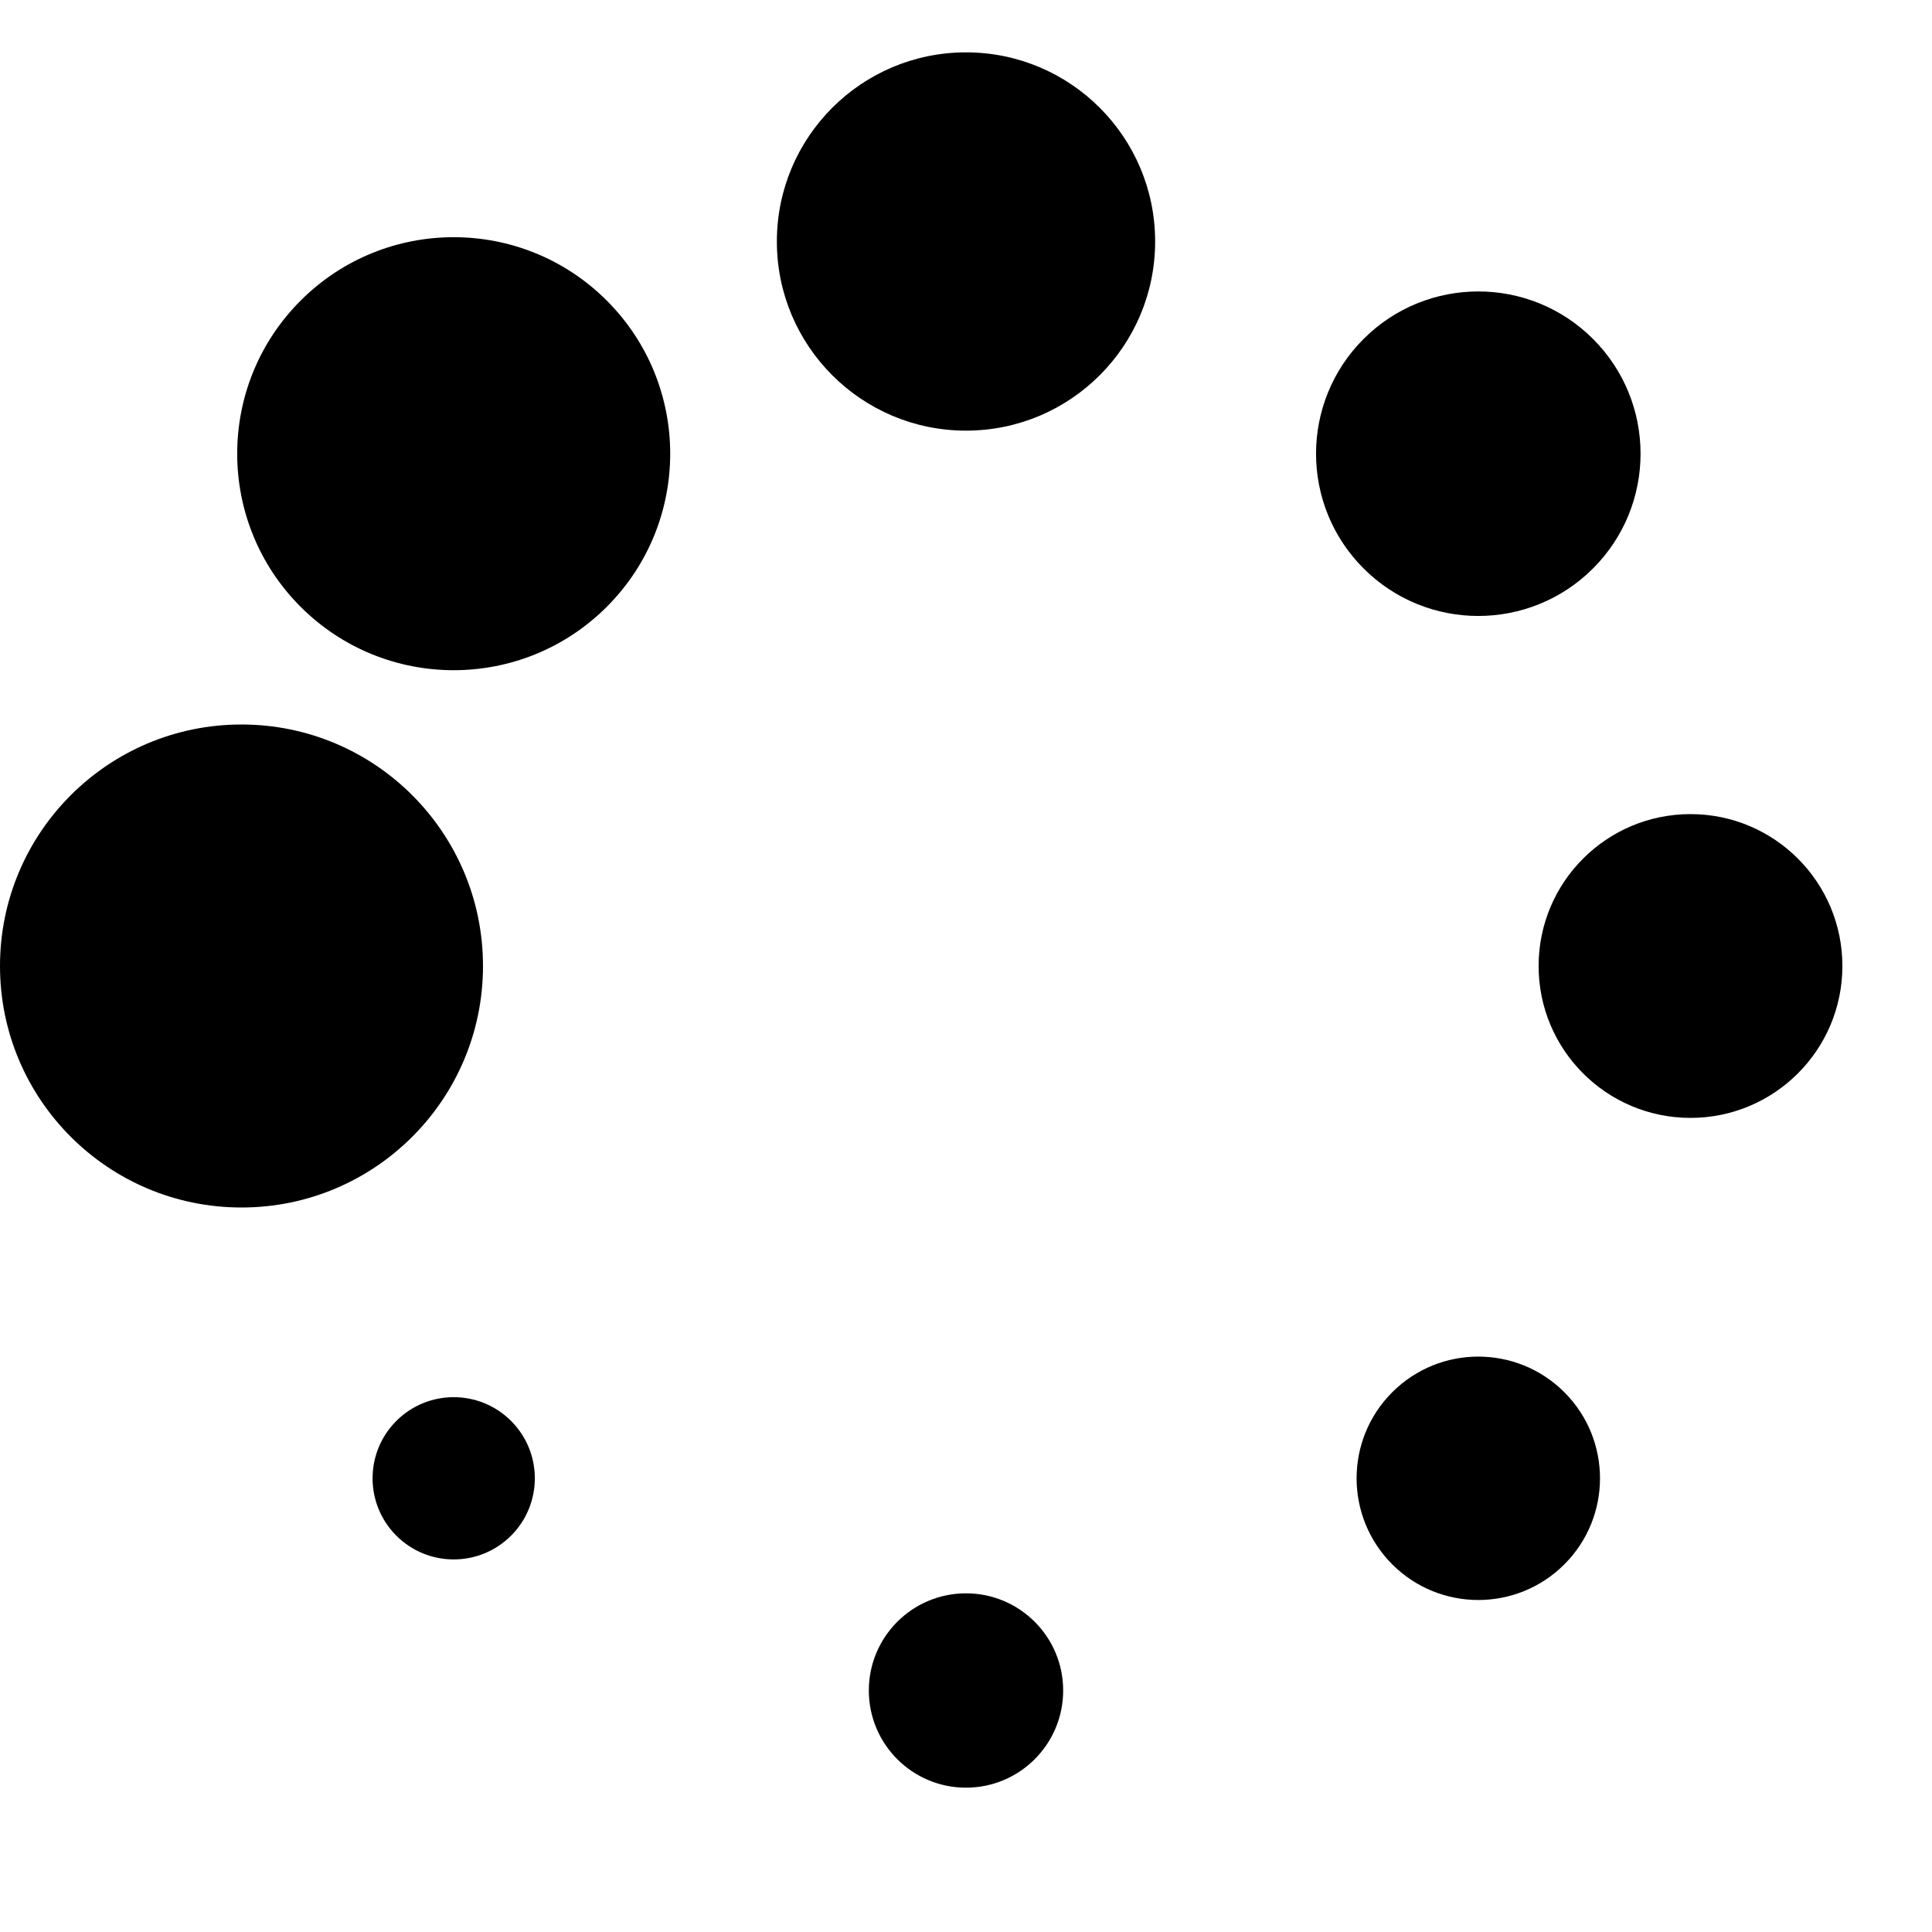
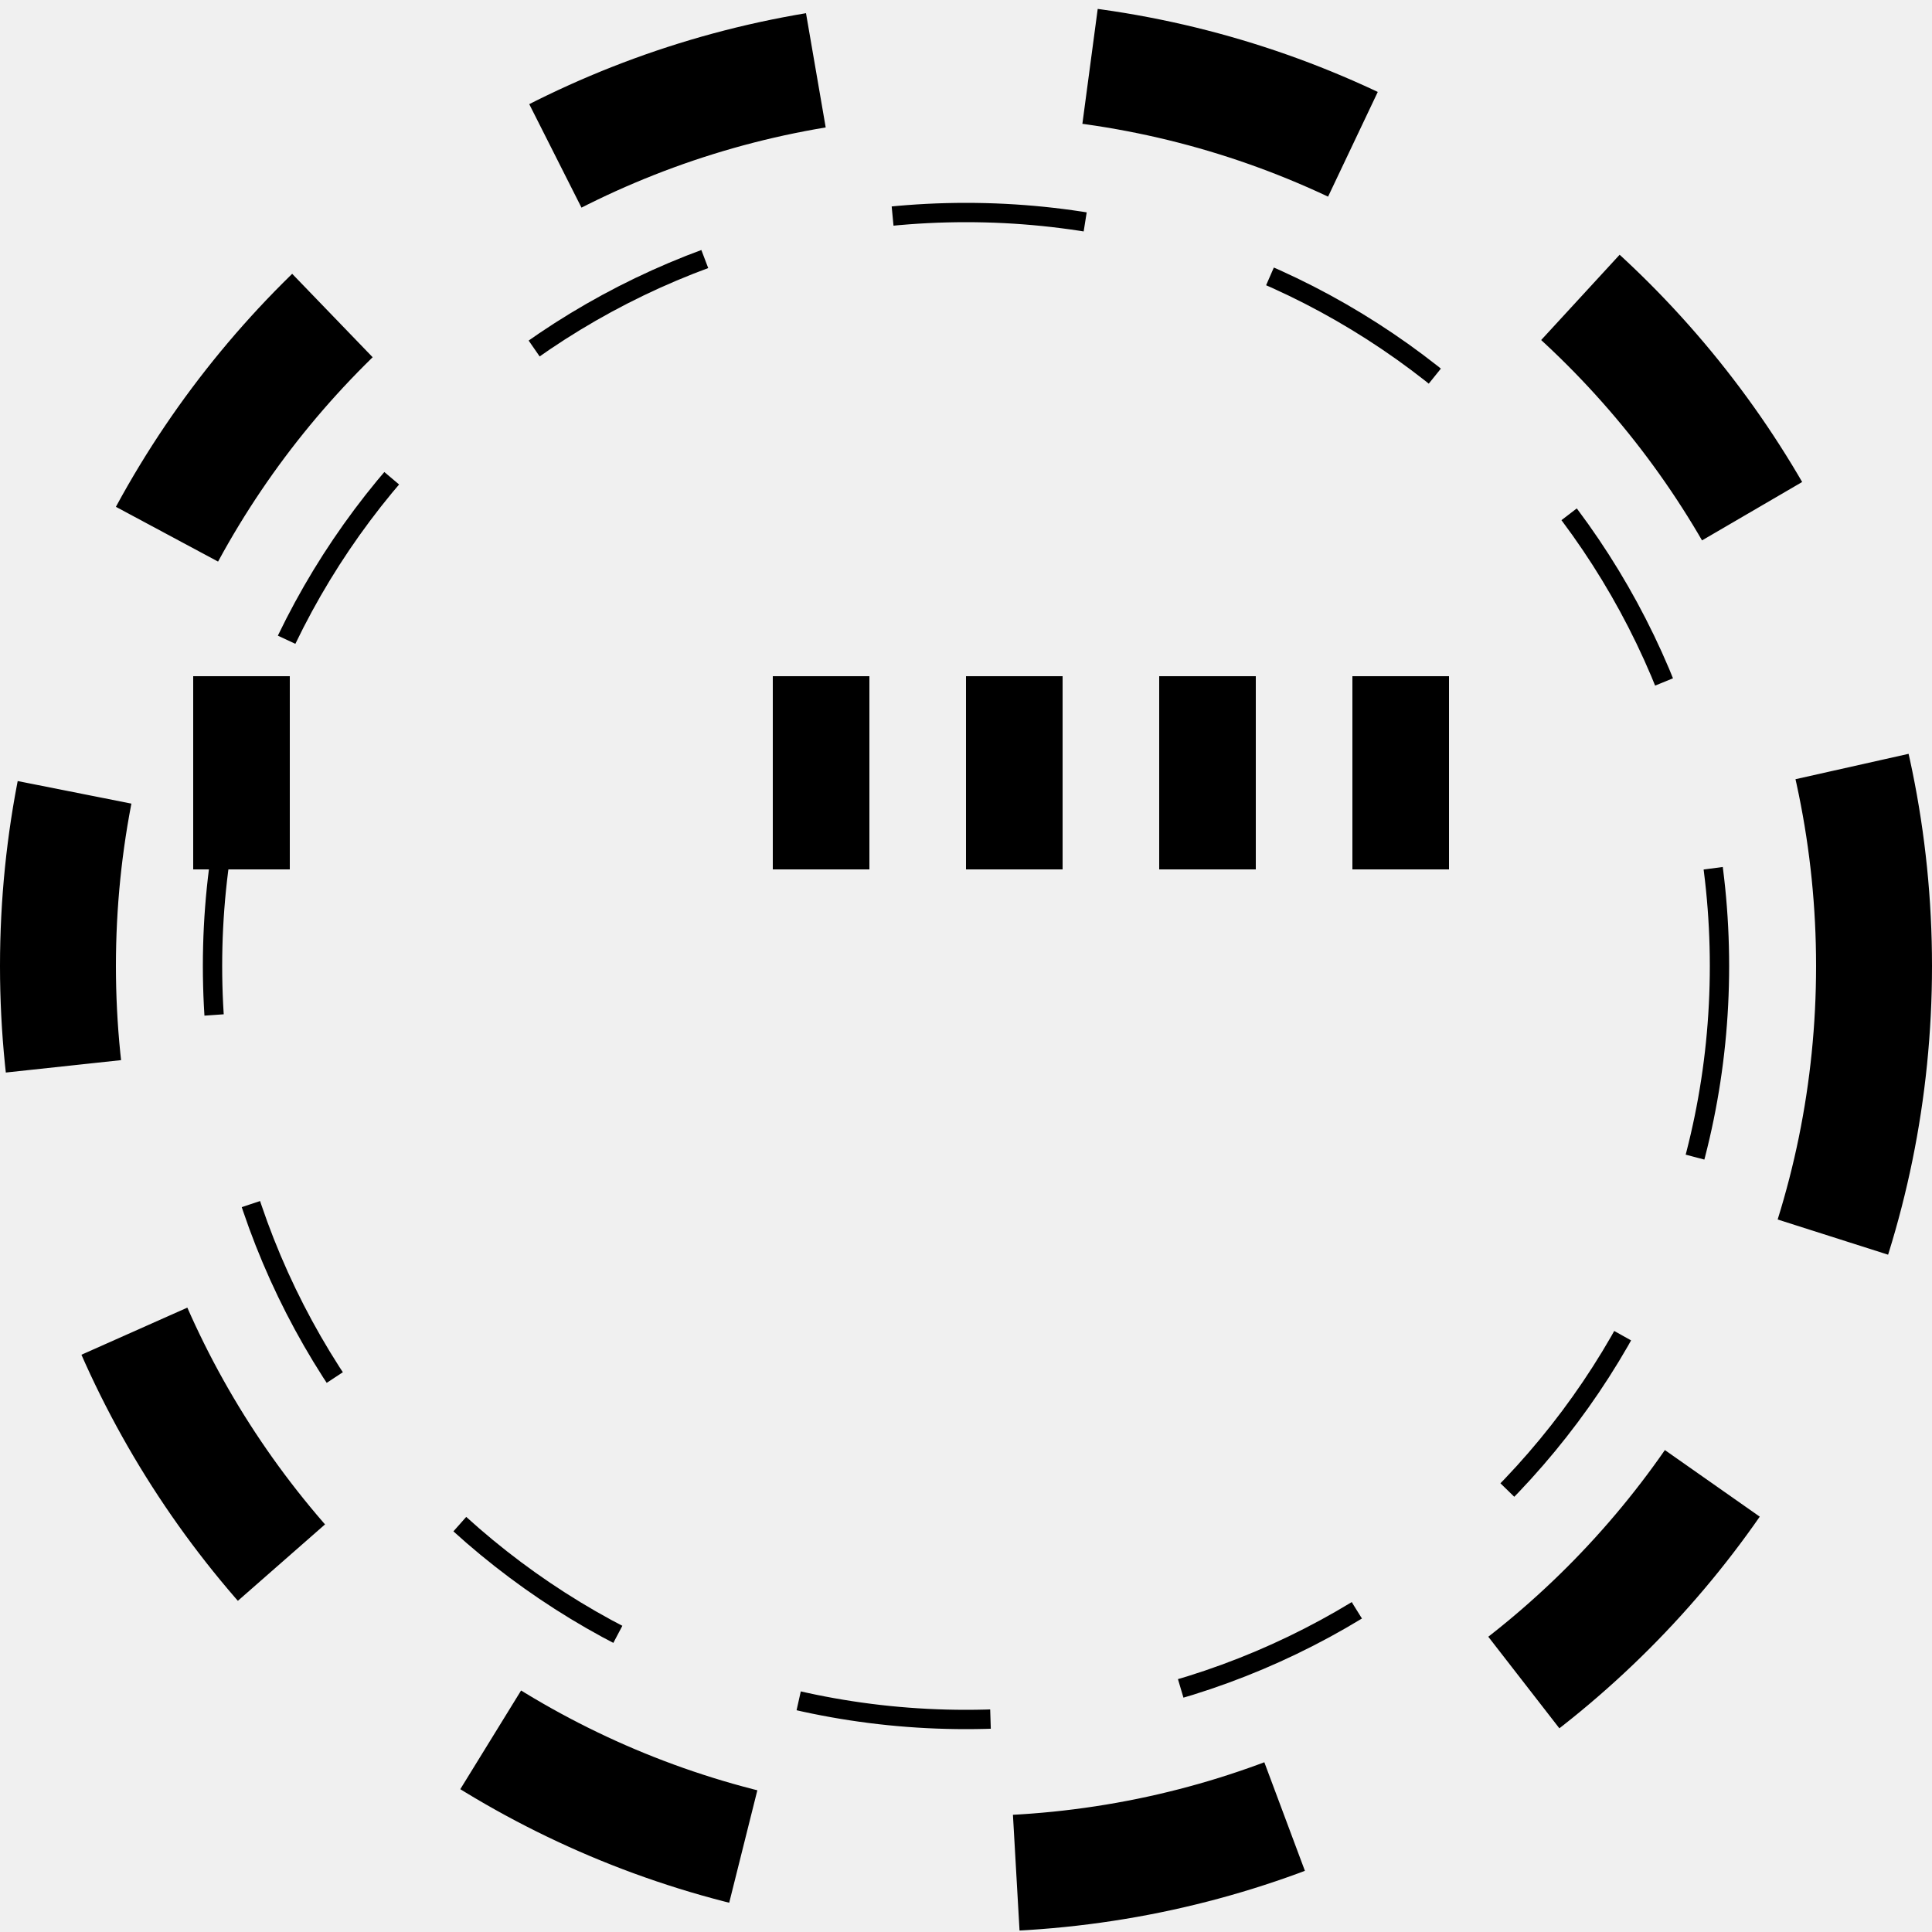
- <svg xmlns="http://www.w3.org/2000/svg" version="1.0" width="64px" height="64px" viewBox="0 0 128 128" xml:space="preserve">
-   <rect x="0" y="0" width="100%" height="100%" fill="#FFFFFF" />
-   <g>
-     <circle cx="16" cy="64" r="16" fill="#000000" fill-opacity="1" />
-     <circle cx="16" cy="64" r="14.344" fill="#000000" fill-opacity="1" transform="rotate(45 64 64)" />
-     <circle cx="16" cy="64" r="12.531" fill="#000000" fill-opacity="1" transform="rotate(90 64 64)" />
-     <circle cx="16" cy="64" r="10.75" fill="#000000" fill-opacity="1" transform="rotate(135 64 64)" />
-     <circle cx="16" cy="64" r="10.063" fill="#000000" fill-opacity="1" transform="rotate(180 64 64)" />
-     <circle cx="16" cy="64" r="8.063" fill="#000000" fill-opacity="1" transform="rotate(225 64 64)" />
-     <circle cx="16" cy="64" r="6.438" fill="#000000" fill-opacity="1" transform="rotate(270 64 64)" />
-     <circle cx="16" cy="64" r="5.375" fill="#000000" fill-opacity="1" transform="rotate(315 64 64)" />
-     <animateTransform attributeName="transform" type="rotate" values="0 64 64;315 64 64;270 64 64;225 64 64;180 64 64;135 64 64;90 64 64;45 64 64" calcMode="discrete" dur="720ms" repeatCount="indefinite" />
+ <svg xmlns="http://www.w3.org/2000/svg" version="1.1" id="L1" x="0px" y="0px" viewBox="0 0 100 100" enable-background="new 0 0 100 100" xml:space="preserve">
+   <circle fill="none" stroke="#000000" stroke-width="6" stroke-miterlimit="15" stroke-dasharray="14.247,14.247" cx="50" cy="50" r="47">
+     <animateTransform attributeName="transform" attributeType="XML" type="rotate" dur="10s" from="0 50 50" to="360 50 50" repeatCount="indefinite" />
+   </circle>
+   <circle fill="none" stroke="#000000" stroke-width="1" stroke-miterlimit="10" stroke-dasharray="10,10" cx="50" cy="50" r="39">
+     <animateTransform attributeName="transform" attributeType="XML" type="rotate" dur="10s" from="0 50 50" to="-360 50 50" repeatCount="indefinite" />
+   </circle>
+   <g fill="#000000">
+     <rect x="10" y="35" width="5" height="10">
+       <animateTransform attributeName="transform" dur="1s" type="translate" values="0 5 ; 0 -5; 0 5" repeatCount="indefinite" begin="0.1" />
+     </rect>
+     <rect x="40" y="35" width="5" height="10">
+       <animateTransform attributeName="transform" dur="1s" type="translate" values="0 5 ; 0 -5; 0 5" repeatCount="indefinite" begin="0.2" />
+     </rect>
+     <rect x="50" y="35" width="5" height="10">
+       <animateTransform attributeName="transform" dur="1s" type="translate" values="0 5 ; 0 -5; 0 5" repeatCount="indefinite" begin="0.3" />
+     </rect>
+     <rect x="60" y="35" width="5" height="10">
+       <animateTransform attributeName="transform" dur="1s" type="translate" values="0 5 ; 0 -5; 0 5" repeatCount="indefinite" begin="0.4" />
+     </rect>
+     <rect x="70" y="35" width="5" height="10">
+       <animateTransform attributeName="transform" dur="1s" type="translate" values="0 5 ; 0 -5; 0 5" repeatCount="indefinite" begin="0.5" />
+     </rect>
  </g>
</svg>
